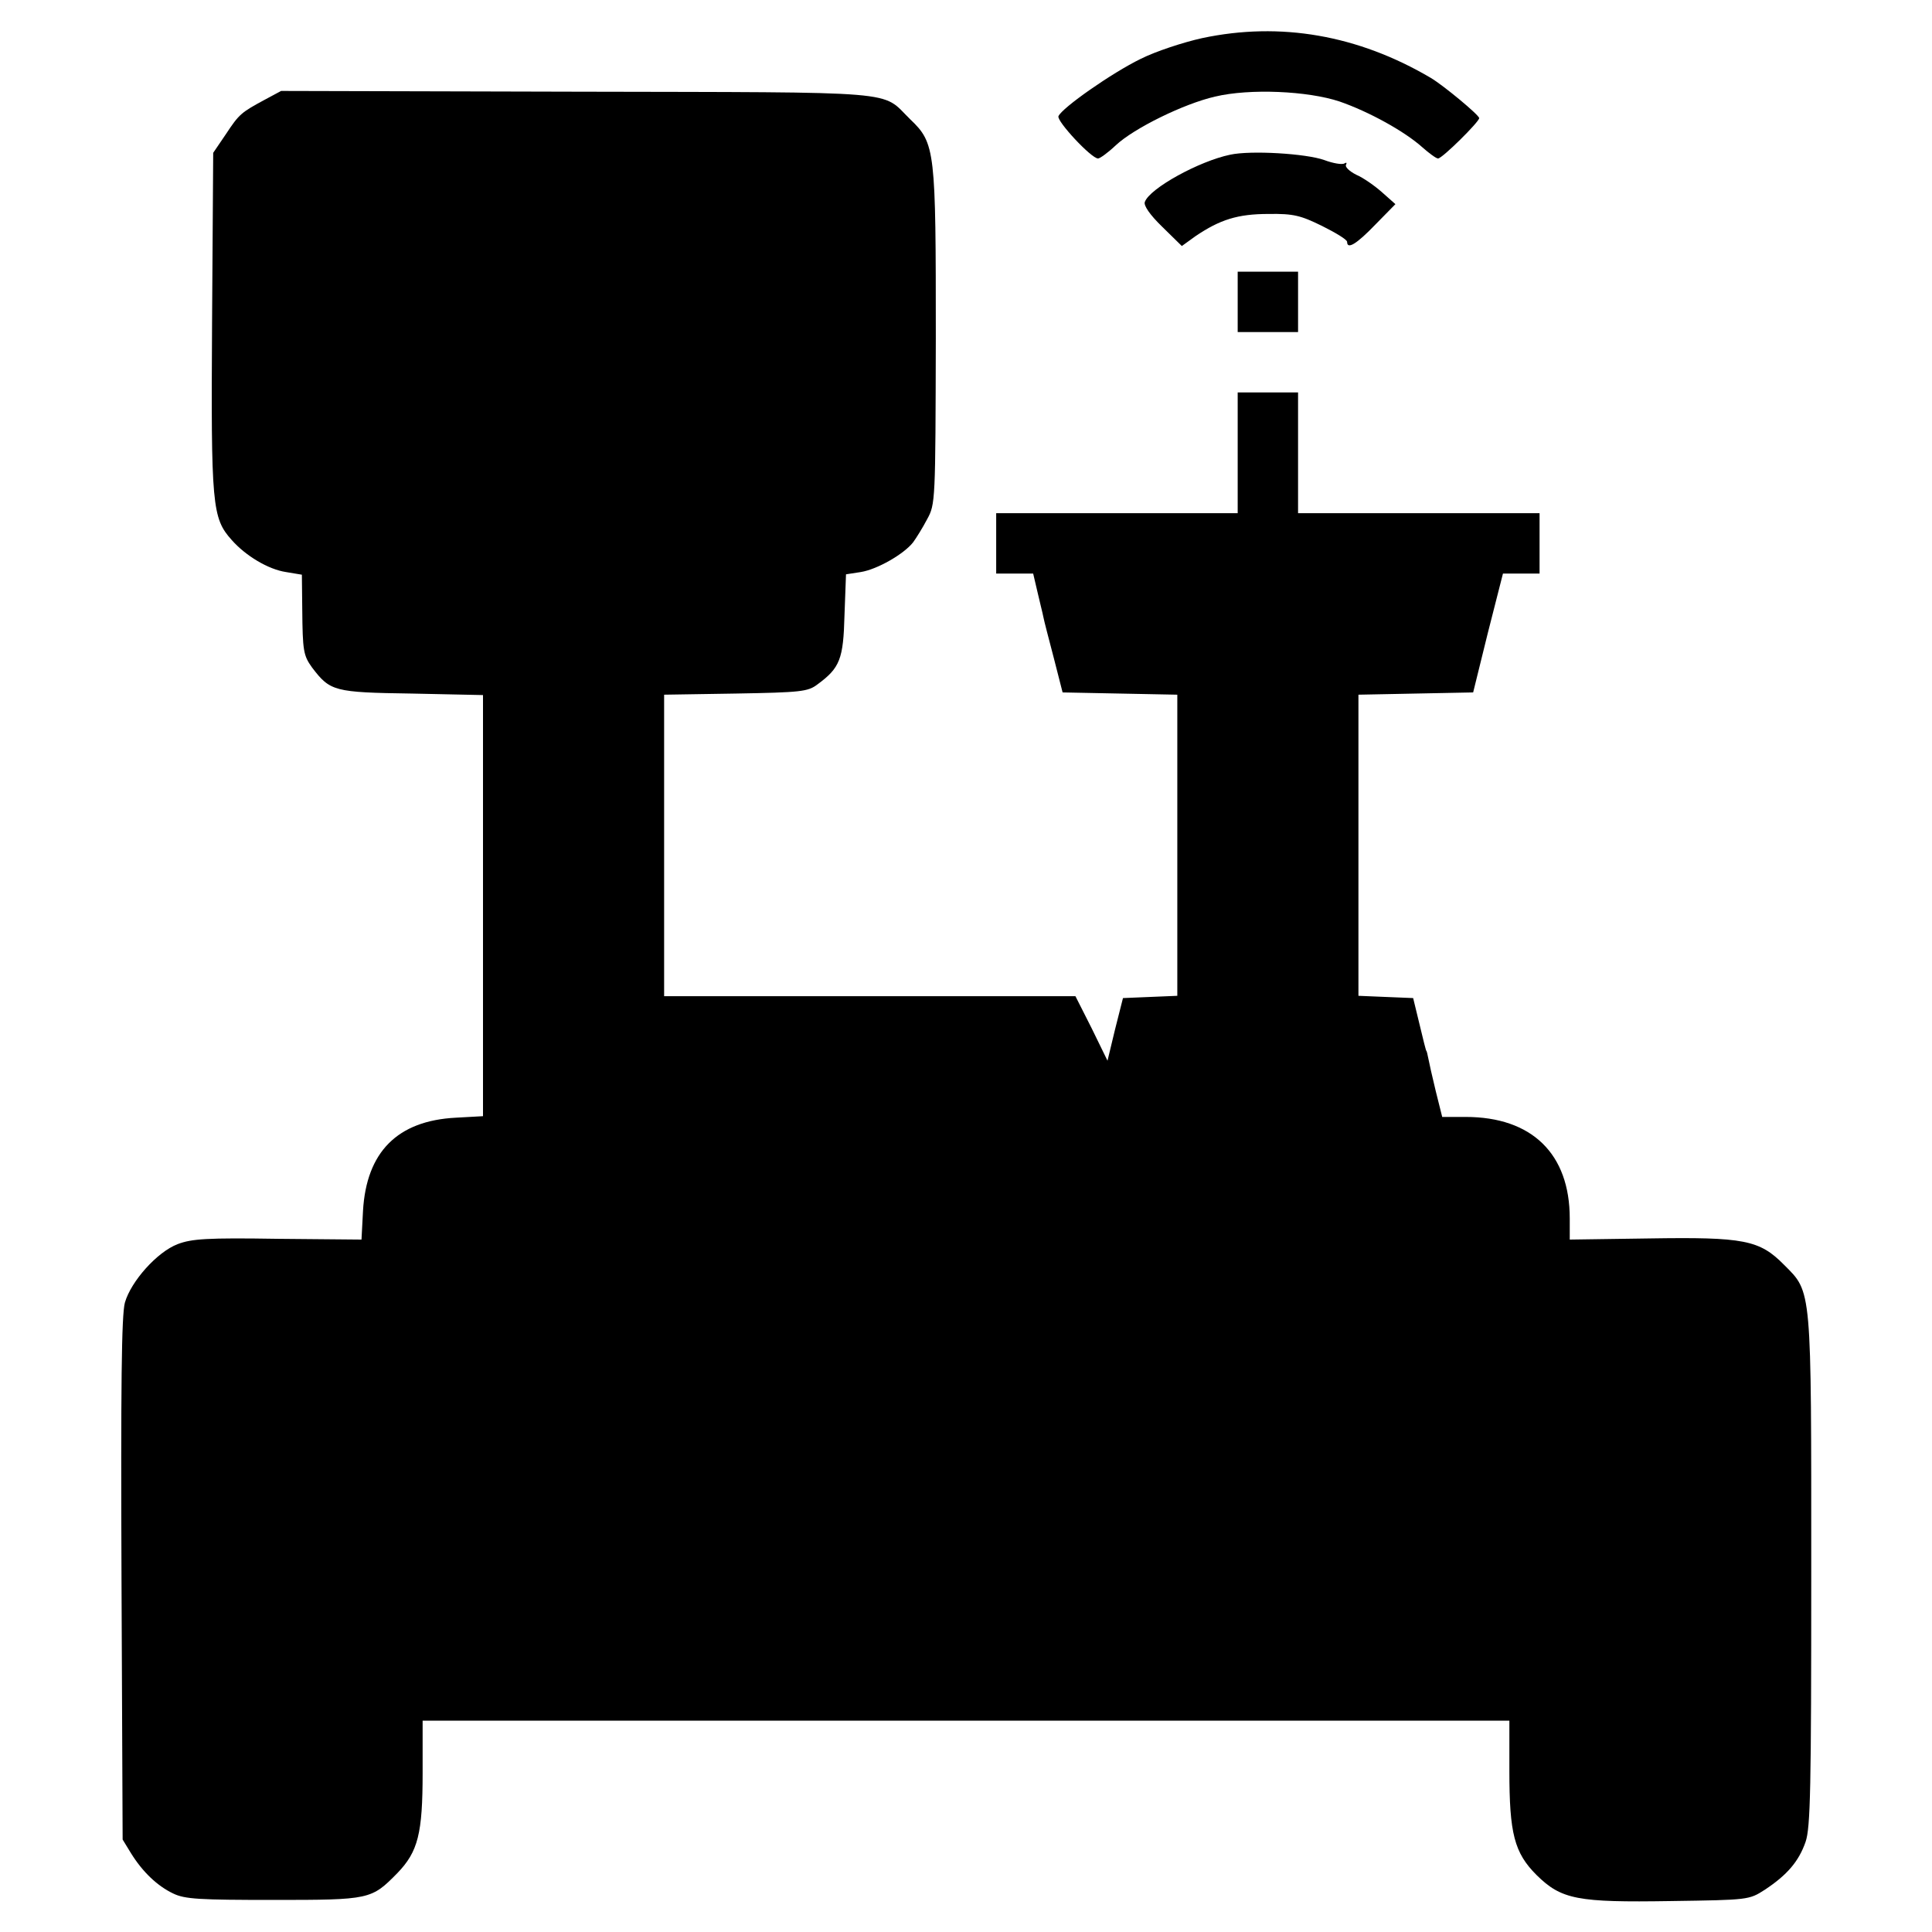
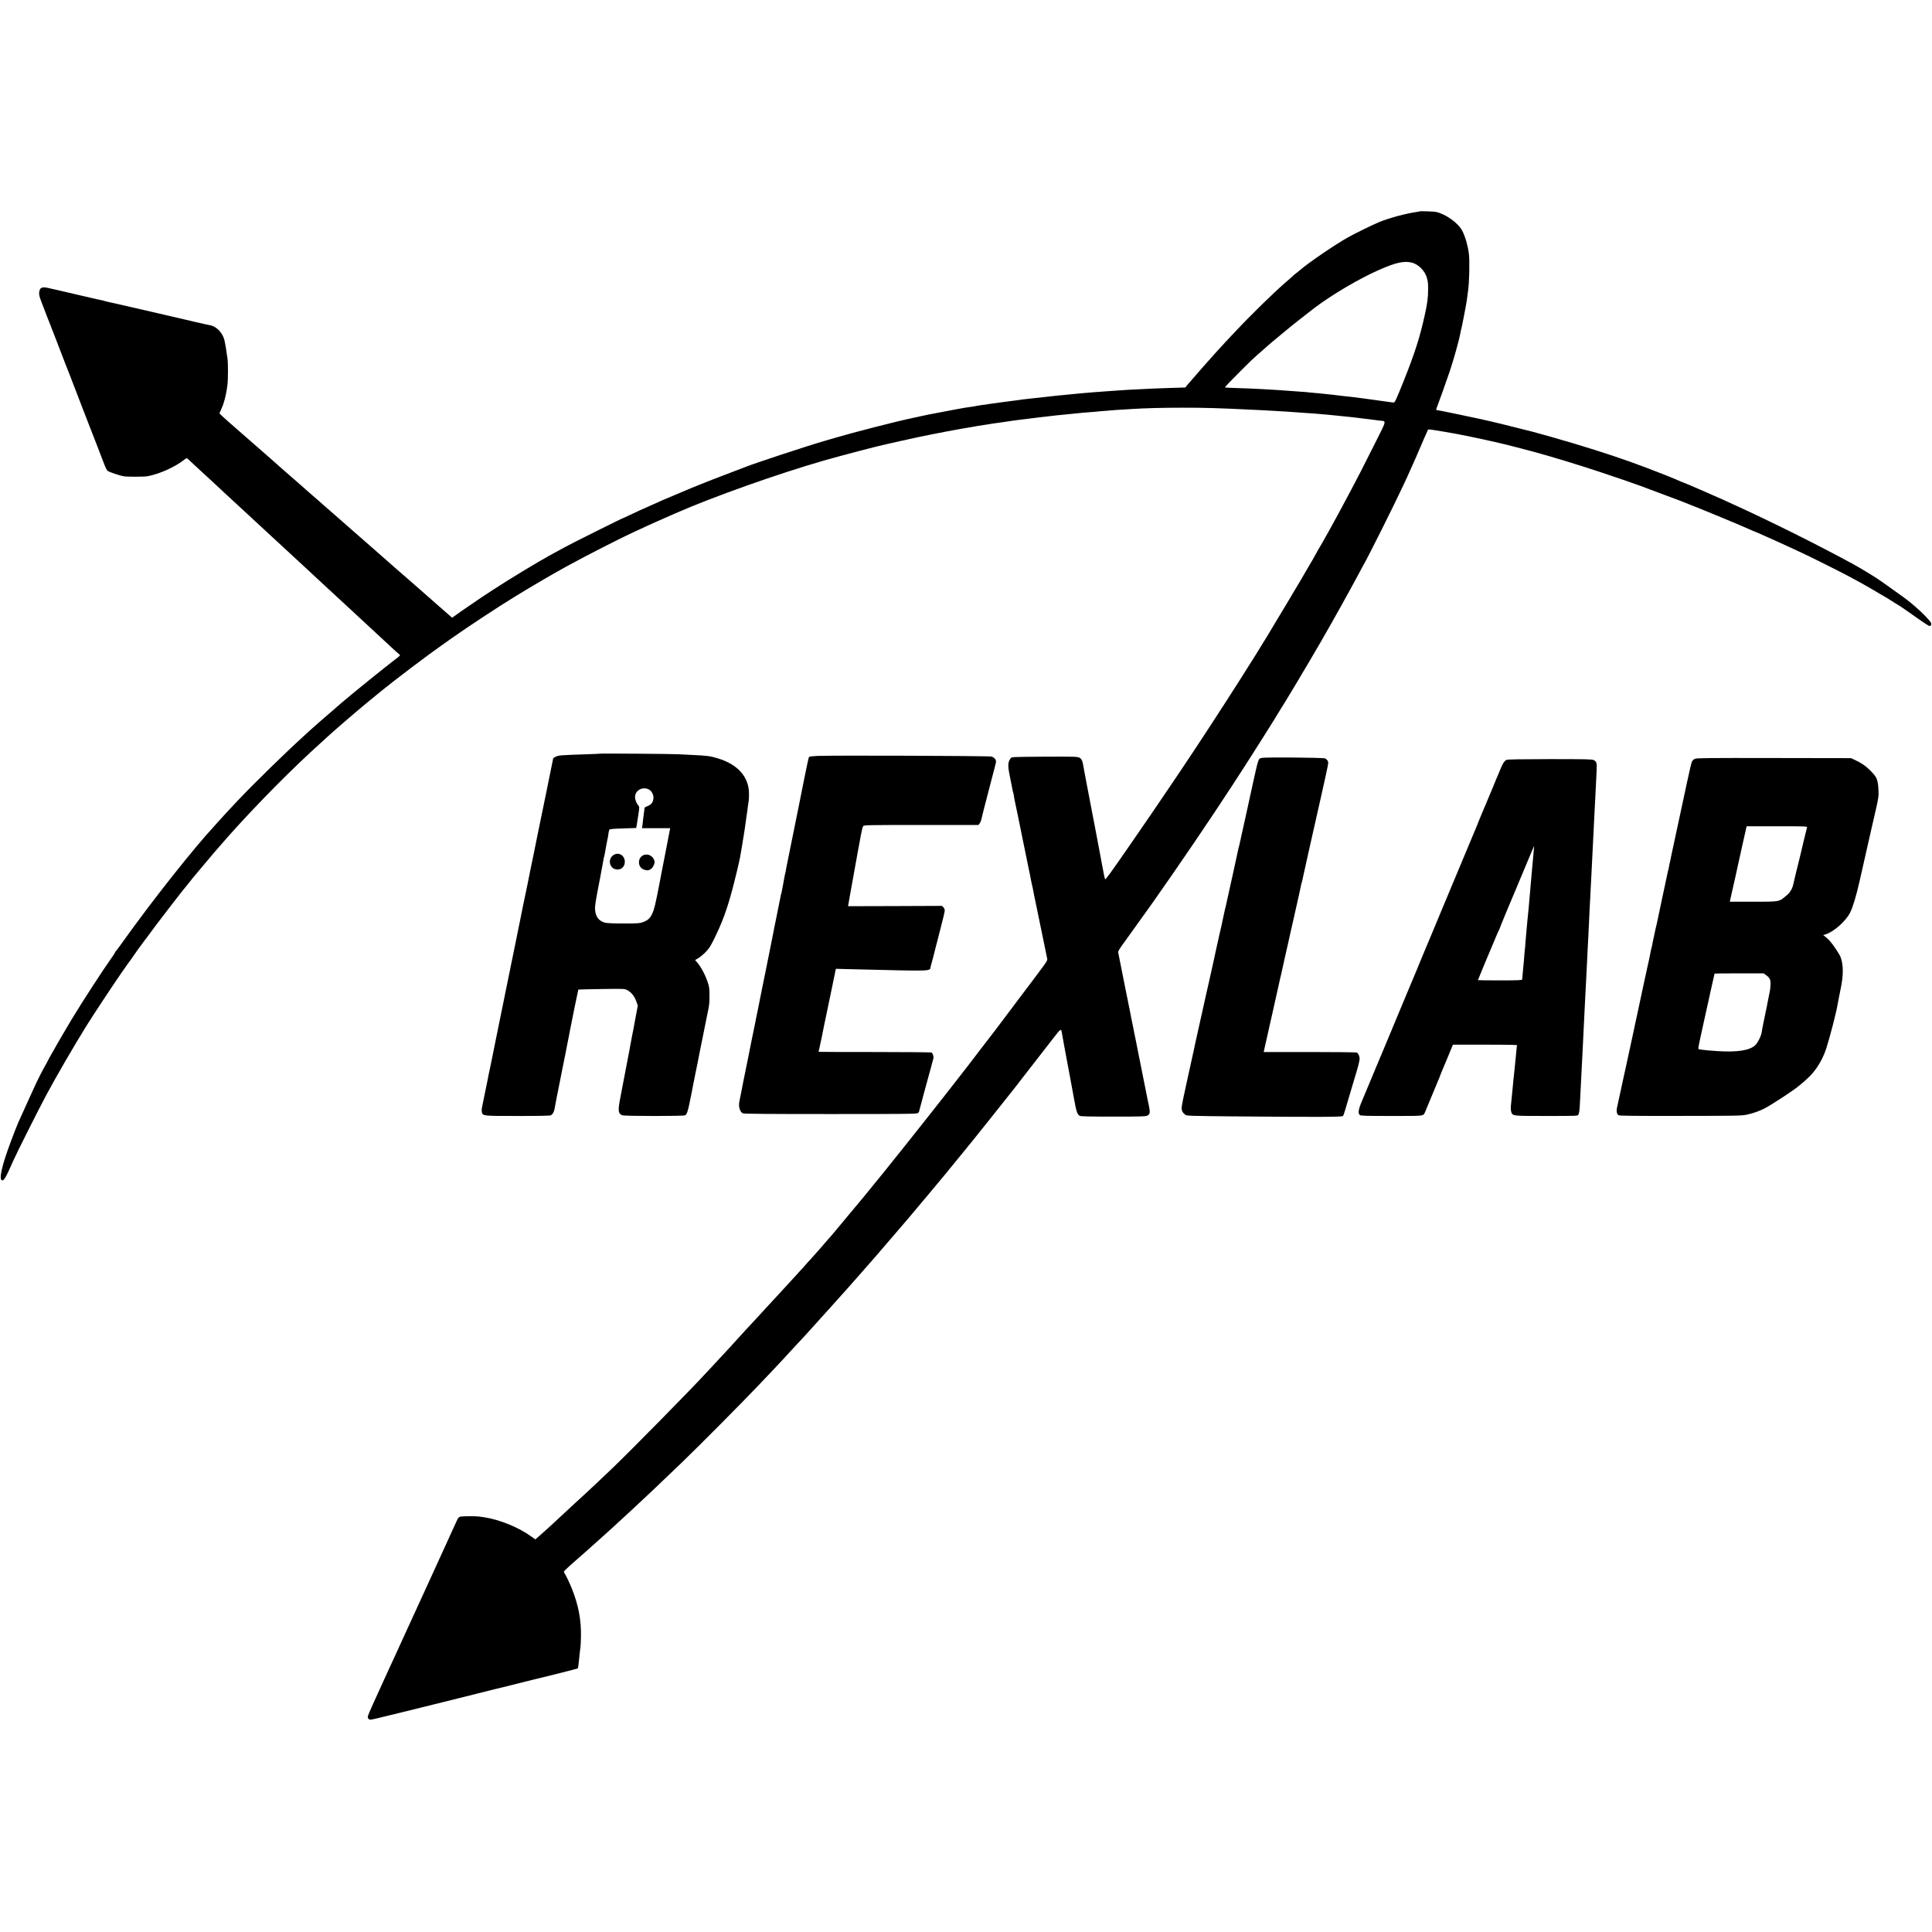
- <svg xmlns="http://www.w3.org/2000/svg" version="1.0" width="512pt" height="512pt" viewBox="0 0 512 512" preserveAspectRatio="xMidYMid meet">
-   <g transform="translate(0,512) scale(0.1,-0.1)" fill="#000000" stroke="none">
-     <path d="M3186 5019 c-50 -11 -123 -35 -163 -55 -76 -37 -209 -130 -218 -152 -5 -13 87 -112 105 -112 5 0 27 16 47 35 48 45 180 110 263 129 92 22 246 15 330 -13 78 -27 172 -79 219 -121 18 -16 37 -30 42 -30 11 0 109 97 109 107 0 8 -95 87 -129 107 -192 113 -398 149 -605 105z" />
-     <path d="M704 4857 c-65 -35 -70 -39 -105 -92 l-34 -50 -3 -449 c-3 -486 0 -519 52 -577 37 -42 97 -78 144 -85 l42 -7 1 -91 c1 -111 3 -123 26 -155 48 -63 58 -66 264 -69 l189 -4 0 -558 0 -558 -72 -4 c-155 -8 -237 -91 -246 -247 l-4 -76 -222 2 c-188 3 -228 0 -265 -14 -55 -21 -124 -99 -140 -155 -9 -32 -11 -223 -9 -733 l3 -690 22 -36 c31 -50 70 -87 112 -107 31 -15 69 -17 266 -17 256 0 259 1 328 71 55 57 67 105 67 266 l0 138 1440 0 1440 0 0 -133 c0 -166 13 -217 72 -276 66 -65 108 -73 356 -69 206 3 207 3 249 30 59 39 90 75 108 127 13 38 15 142 15 716 0 758 2 739 -72 813 -65 66 -106 74 -358 70 l-210 -3 0 56 c0 171 -100 269 -276 269 l-62 0 -17 68 c-9 37 -18 77 -20 88 -2 10 -4 19 -5 19 -1 0 -9 32 -18 70 l-17 70 -73 3 -72 3 0 399 0 399 152 3 152 3 39 158 40 157 48 0 49 0 0 80 0 80 -320 0 -320 0 0 160 0 160 -80 0 -80 0 0 -160 0 -160 -320 0 -320 0 0 -80 0 -80 49 0 49 0 11 -47 c6 -27 14 -57 16 -68 2 -11 15 -60 28 -110 l23 -90 152 -3 152 -3 0 -399 0 -399 -72 -3 -72 -3 -21 -83 -20 -83 -42 86 -43 85 -545 0 -545 0 0 399 0 400 189 3 c173 3 192 5 217 24 60 44 69 67 72 184 l4 108 39 6 c44 7 115 48 139 79 8 11 25 38 37 61 22 40 22 47 23 481 0 498 -1 515 -68 579 -79 77 -7 71 -882 73 l-785 2 -41 -22z" />
-     <path d="M3260 4710 c-82 -17 -213 -89 -226 -125 -4 -9 13 -34 46 -66 l52 -51 36 26 c65 44 112 59 194 59 66 1 85 -4 142 -32 36 -18 66 -36 66 -42 0 -21 25 -6 75 46 l53 54 -35 31 c-19 17 -50 39 -69 47 -18 9 -30 21 -27 26 3 6 1 7 -4 4 -6 -4 -30 0 -54 9 -48 17 -194 26 -249 14z" />
-     <path d="M3280 4320 l0 -80 80 0 80 0 0 80 0 80 -80 0 -80 0 0 -80z" />
+ <svg xmlns="http://www.w3.org/2000/svg" version="1.0" width="3021pt" height="3021pt" viewBox="0 0 3021 3021" preserveAspectRatio="xMidYMid meet">
+   <g transform="translate(0,3021) scale(0.1,-0.1)" fill="#000000" stroke="none">
+     <path d="M22198 26905 c-2 -2 -21 -6 -43 -9 -169 -23 -445 -98 -595 -161 -101 -42 -380 -179 -483 -237 -205 -115 -629 -405 -751 -513 -6 -6 -31 -26 -56 -45 -25 -19 -49 -40 -55 -46 -5 -7 -48 -44 -95 -84 -184 -157 -551 -515 -810 -791 -69 -73 -134 -142 -145 -154 -62 -65 -269 -295 -316 -350 -19 -21 -41 -46 -49 -55 -31 -34 -131 -149 -152 -175 -12 -15 -31 -37 -42 -49 -12 -11 -32 -35 -46 -53 l-25 -32 -190 -6 c-104 -3 -237 -8 -295 -10 -220 -10 -328 -15 -405 -20 -44 -3 -118 -8 -165 -11 -47 -3 -105 -7 -130 -9 -25 -2 -85 -7 -135 -10 -49 -3 -110 -8 -135 -10 -42 -4 -87 -8 -230 -20 -30 -3 -70 -7 -90 -9 -19 -3 -70 -8 -112 -11 -43 -4 -90 -8 -105 -10 -16 -2 -57 -6 -93 -10 -56 -5 -221 -24 -370 -41 -25 -2 -61 -7 -80 -9 -19 -3 -51 -7 -70 -10 -19 -2 -123 -16 -230 -30 -107 -14 -206 -27 -220 -30 -14 -3 -45 -8 -70 -11 -62 -8 -101 -13 -130 -19 -46 -10 -65 -13 -120 -20 -30 -4 -64 -9 -75 -11 -45 -9 -132 -25 -160 -29 -16 -3 -111 -21 -210 -40 -99 -19 -191 -36 -205 -39 -14 -2 -65 -13 -115 -25 -49 -11 -101 -22 -115 -25 -241 -49 -942 -229 -1235 -316 -38 -12 -101 -30 -140 -41 -271 -77 -1163 -372 -1270 -419 -11 -5 -83 -32 -160 -61 -160 -59 -531 -204 -650 -254 -257 -108 -425 -179 -460 -194 -22 -10 -56 -25 -75 -34 -34 -15 -200 -89 -290 -129 -25 -11 -96 -45 -158 -74 -63 -30 -116 -54 -119 -54 -3 0 -168 -81 -366 -180 -332 -164 -463 -232 -631 -324 -34 -19 -86 -47 -116 -63 -198 -108 -664 -390 -915 -555 -186 -122 -156 -101 -315 -211 -74 -51 -145 -99 -157 -107 -11 -8 -51 -36 -87 -62 l-66 -47 -47 41 c-58 50 -172 149 -187 163 -6 6 -49 44 -96 85 -47 41 -90 79 -96 84 -6 6 -37 34 -69 61 -53 45 -91 78 -205 179 -20 17 -54 47 -76 66 -22 19 -71 62 -110 96 -80 71 -255 225 -299 263 -153 133 -271 236 -275 241 -3 3 -57 51 -120 105 -63 55 -128 112 -145 127 -16 15 -39 35 -51 45 -117 101 -156 135 -204 178 -31 28 -84 75 -119 105 -36 30 -69 60 -75 65 -6 6 -45 39 -86 75 -41 36 -84 74 -96 85 -12 11 -34 31 -50 44 -16 14 -68 59 -115 100 -47 42 -112 99 -144 126 -31 28 -67 59 -79 70 -12 11 -55 49 -96 85 -41 35 -77 67 -80 70 -3 3 -57 50 -120 105 -63 55 -131 114 -150 131 -19 17 -109 96 -200 175 -91 79 -184 162 -207 184 l-42 40 29 68 c16 37 29 68 29 70 0 1 2 9 5 17 27 79 50 186 64 305 9 81 9 338 -1 400 -4 28 -10 65 -13 83 -8 63 -14 97 -19 122 -3 14 -8 40 -11 58 -21 126 -121 237 -232 257 -17 3 -62 12 -99 21 -83 19 -102 24 -128 29 -11 3 -87 21 -170 40 -211 50 -496 116 -522 121 -16 3 -350 80 -478 110 -11 3 -31 7 -44 10 -12 3 -53 12 -90 20 -36 9 -77 18 -90 20 -14 3 -28 7 -31 9 -4 2 -21 7 -38 10 -33 6 -110 23 -249 56 -166 39 -251 58 -405 94 -87 20 -168 38 -180 41 -102 24 -137 8 -145 -67 -4 -34 2 -63 27 -129 71 -186 132 -346 141 -365 5 -11 51 -130 103 -265 158 -411 166 -434 176 -455 5 -11 20 -50 34 -87 14 -38 37 -96 50 -130 14 -35 75 -193 136 -353 61 -159 115 -299 120 -310 5 -11 57 -144 115 -295 58 -151 116 -300 127 -330 12 -30 29 -62 39 -71 21 -19 194 -78 258 -87 61 -9 315 -8 366 1 189 35 431 144 577 259 32 25 40 27 51 16 8 -7 62 -58 122 -113 60 -55 127 -117 149 -138 23 -22 73 -68 112 -103 39 -35 96 -88 126 -117 30 -28 75 -70 99 -92 50 -45 293 -270 325 -300 11 -11 67 -63 124 -115 57 -52 115 -106 130 -120 15 -14 76 -70 136 -126 60 -56 123 -113 139 -128 17 -15 77 -72 135 -125 58 -54 119 -110 135 -125 17 -16 75 -69 129 -119 54 -51 113 -105 130 -121 17 -15 83 -76 146 -135 63 -58 148 -137 190 -176 41 -38 100 -92 130 -120 30 -28 91 -85 135 -125 44 -41 112 -103 150 -139 60 -56 226 -210 325 -301 15 -14 73 -67 128 -119 56 -51 109 -99 118 -105 17 -13 12 -19 -73 -82 -121 -92 -609 -485 -744 -600 -25 -21 -65 -55 -90 -75 -24 -21 -55 -48 -69 -60 -14 -13 -50 -44 -79 -69 -87 -74 -94 -80 -137 -118 -22 -20 -65 -58 -95 -83 -30 -26 -70 -62 -90 -80 -20 -19 -72 -66 -115 -105 -282 -255 -782 -743 -1039 -1015 -103 -108 -263 -282 -295 -319 -12 -14 -36 -41 -54 -60 -346 -374 -980 -1175 -1437 -1815 -62 -88 -117 -161 -121 -163 -5 -2 -8 -8 -8 -13 0 -5 -22 -40 -50 -79 -144 -202 -454 -680 -627 -965 -76 -126 -263 -446 -263 -450 0 -2 -20 -38 -45 -79 -25 -42 -45 -78 -45 -80 0 -2 -17 -35 -38 -73 -82 -145 -143 -266 -212 -419 -40 -88 -85 -188 -102 -224 -17 -36 -47 -103 -68 -150 -21 -47 -49 -111 -64 -142 -14 -31 -64 -157 -110 -280 -149 -395 -199 -618 -141 -626 28 -4 63 59 170 303 55 124 408 827 523 1040 163 303 424 752 621 1070 93 150 414 637 548 830 71 103 147 209 153 215 3 3 10 13 15 22 15 25 166 235 200 278 17 20 37 47 45 59 68 99 569 751 600 781 3 3 30 37 60 75 30 39 57 72 60 75 3 3 71 84 151 180 80 96 152 182 160 190 8 8 41 47 74 85 387 453 974 1060 1449 1500 149 137 153 141 241 220 43 39 86 77 94 85 9 8 86 75 171 149 85 73 169 145 185 159 46 41 270 226 406 336 233 189 705 546 938 710 25 18 102 73 171 121 249 176 703 475 985 648 242 149 582 348 800 468 302 166 875 458 1075 549 41 18 116 52 165 76 74 34 203 92 470 209 586 257 1594 615 2320 824 272 78 868 234 975 255 21 4 159 36 225 51 11 3 34 8 50 10 17 3 38 8 47 11 9 3 27 7 39 9 13 3 75 16 138 30 220 47 687 136 836 158 17 3 57 10 90 16 33 6 78 13 100 16 22 2 49 7 60 9 19 4 126 20 210 31 23 3 50 7 60 9 11 2 43 7 70 10 28 4 61 9 75 11 14 2 48 6 75 10 28 3 84 10 125 15 41 6 95 12 120 15 25 3 61 7 80 10 19 2 58 7 85 10 87 9 139 15 175 20 32 4 60 7 200 20 74 7 173 17 200 20 14 2 68 6 120 10 52 3 106 8 120 10 14 2 68 7 120 10 52 4 106 8 120 10 14 2 79 7 145 10 66 4 140 8 165 10 175 12 468 20 780 20 360 0 559 -6 1050 -30 69 -3 163 -7 210 -10 47 -2 126 -6 175 -10 50 -3 128 -7 175 -10 47 -3 112 -7 145 -10 33 -2 101 -7 150 -11 50 -3 110 -7 135 -9 67 -5 179 -15 225 -19 22 -3 94 -10 160 -16 66 -7 131 -14 145 -15 14 -1 54 -6 90 -9 36 -4 76 -9 90 -11 14 -2 50 -7 80 -10 30 -3 72 -8 92 -11 52 -7 94 -12 156 -20 116 -13 125 28 -82 -384 -170 -341 -265 -525 -356 -695 -21 -38 -60 -113 -88 -165 -125 -238 -381 -701 -439 -792 -12 -21 -23 -40 -23 -42 0 -4 -106 -189 -130 -226 -5 -8 -30 -51 -55 -95 -25 -44 -50 -87 -55 -95 -31 -50 -110 -182 -110 -184 0 -1 -57 -97 -126 -212 -69 -115 -134 -222 -144 -239 -340 -581 -1155 -1846 -1735 -2695 -81 -118 -180 -264 -221 -325 -89 -131 -160 -234 -313 -455 -328 -475 -405 -581 -411 -568 -6 11 -18 68 -46 218 -2 14 -9 48 -14 75 -5 28 -12 61 -14 75 -3 14 -23 122 -45 240 -51 265 -47 247 -56 295 -4 22 -9 47 -11 55 -4 22 -42 221 -48 250 -3 14 -10 52 -16 85 -6 33 -15 80 -20 105 -5 25 -12 56 -14 70 -4 22 -31 168 -42 225 -4 19 -12 65 -20 109 -10 57 -27 85 -59 100 -30 15 -91 16 -544 14 -497 -3 -511 -4 -526 -23 -45 -57 -49 -114 -19 -260 13 -66 31 -155 39 -198 8 -43 16 -81 19 -85 2 -4 7 -26 10 -48 4 -22 8 -49 10 -59 16 -74 47 -221 50 -239 2 -11 14 -66 25 -121 11 -55 22 -111 25 -125 3 -14 23 -113 45 -220 22 -107 42 -206 45 -220 3 -14 9 -45 14 -70 27 -127 54 -258 58 -285 3 -16 9 -46 14 -65 5 -19 12 -48 14 -65 3 -16 8 -41 11 -55 3 -14 7 -37 10 -53 3 -15 12 -60 21 -100 12 -55 156 -756 180 -874 3 -15 -15 -47 -61 -110 -37 -48 -74 -99 -83 -112 -29 -40 -661 -879 -676 -898 -8 -10 -106 -137 -218 -283 -111 -146 -208 -272 -214 -280 -38 -47 -216 -276 -354 -454 -30 -39 -63 -80 -72 -91 -10 -11 -72 -90 -138 -175 -67 -85 -134 -171 -150 -190 -15 -19 -137 -172 -270 -340 -234 -294 -445 -555 -634 -785 -138 -166 -499 -599 -510 -611 -11 -10 -81 -91 -126 -144 -43 -51 -116 -133 -140 -159 -14 -14 -61 -67 -105 -116 -43 -50 -86 -97 -95 -106 -8 -9 -49 -53 -90 -99 -84 -93 -88 -97 -220 -240 -52 -57 -106 -115 -120 -130 -14 -15 -68 -74 -121 -131 -53 -57 -118 -128 -145 -158 -27 -30 -67 -73 -89 -96 -22 -23 -58 -62 -80 -86 -22 -25 -79 -87 -127 -139 -47 -52 -98 -108 -113 -125 -64 -70 -235 -254 -296 -319 -37 -39 -81 -87 -99 -106 -243 -264 -1158 -1193 -1446 -1470 -106 -102 -349 -331 -408 -385 -66 -59 -213 -195 -245 -225 -21 -19 -74 -69 -118 -110 -155 -145 -289 -268 -365 -334 l-77 -67 -53 38 c-202 148 -504 272 -748 308 -25 4 -58 9 -75 11 -46 8 -258 7 -294 -1 -27 -6 -36 -16 -60 -68 -16 -34 -51 -111 -79 -172 -27 -60 -62 -137 -77 -170 -78 -170 -208 -454 -297 -650 -55 -121 -115 -253 -134 -293 -19 -40 -79 -171 -133 -290 -54 -119 -115 -253 -136 -297 -20 -44 -71 -154 -112 -245 -42 -91 -89 -194 -106 -230 -213 -464 -309 -679 -314 -702 -7 -34 11 -58 43 -58 13 0 151 32 306 71 156 39 321 79 368 90 47 12 92 22 100 25 12 3 305 76 360 89 8 2 125 31 260 65 135 34 252 63 260 65 8 2 53 13 100 25 47 12 92 23 100 25 8 2 53 13 100 25 47 12 94 23 105 25 11 3 117 29 235 59 118 30 226 57 240 60 21 4 113 27 170 41 8 3 131 33 273 68 142 36 260 66 262 69 3 3 7 27 10 54 3 27 7 67 10 89 2 22 7 67 10 100 4 33 9 71 11 85 3 14 7 88 8 165 6 262 -38 494 -142 755 -35 87 -96 215 -118 246 -16 23 -19 20 226 235 52 45 100 87 106 93 17 16 135 121 160 143 12 10 64 56 115 103 51 47 116 105 144 130 27 25 61 56 76 70 14 14 64 59 110 101 103 94 161 149 443 413 66 62 371 353 470 449 284 275 925 920 1171 1179 191 200 379 399 396 419 10 11 60 66 112 122 53 56 110 118 127 137 18 19 55 60 84 90 28 31 87 96 131 144 44 49 85 94 90 100 6 6 51 56 100 111 50 55 92 102 95 105 3 3 41 45 85 95 99 111 143 160 175 195 14 15 52 58 85 96 33 37 80 91 105 119 46 52 142 161 180 205 12 14 43 50 70 80 56 65 317 367 339 394 9 10 21 23 26 30 52 59 302 354 410 485 11 13 25 29 30 35 6 6 75 90 155 186 79 96 149 180 155 186 5 6 24 28 40 50 17 21 45 56 64 78 50 62 95 116 136 166 20 25 44 54 53 65 9 11 34 43 56 70 22 28 42 52 46 55 3 3 149 185 324 405 175 220 325 409 334 420 10 11 30 38 47 60 16 22 35 47 42 55 16 19 424 544 552 710 97 125 103 129 114 65 12 -72 38 -214 47 -260 5 -27 11 -61 14 -75 5 -29 64 -344 71 -380 4 -22 46 -252 59 -320 36 -205 52 -250 92 -269 18 -8 172 -11 525 -11 423 0 504 2 529 15 43 22 47 49 24 160 -3 11 -9 43 -15 70 -6 28 -12 61 -15 75 -2 14 -9 45 -14 70 -5 25 -12 56 -14 70 -2 14 -7 36 -10 50 -3 14 -8 36 -10 50 -3 14 -10 50 -16 80 -6 30 -13 66 -16 80 -3 14 -22 113 -44 220 -46 229 -48 241 -55 278 -3 15 -8 38 -11 52 -3 14 -8 36 -10 50 -3 14 -14 68 -24 120 -10 52 -21 107 -25 123 -3 15 -7 38 -10 52 -3 14 -7 35 -9 48 -2 12 -7 33 -10 47 -3 14 -8 36 -10 50 -2 14 -11 59 -20 100 -8 41 -18 87 -21 103 -7 37 -10 52 -61 307 -25 124 -48 236 -50 250 -2 14 -6 35 -9 47 -4 18 20 57 99 165 80 111 368 512 436 608 433 615 905 1310 1250 1840 51 80 126 195 165 255 151 232 555 873 555 880 0 2 13 23 29 47 54 80 443 731 626 1048 183 316 477 844 605 1085 29 55 60 114 70 130 79 137 484 947 620 1240 15 33 43 94 63 135 69 149 195 436 272 620 27 63 52 119 55 123 4 4 58 -1 121 -12 63 -11 130 -22 149 -25 189 -30 517 -97 835 -171 91 -21 159 -38 208 -51 32 -8 66 -17 75 -19 9 -2 44 -11 77 -20 33 -9 103 -27 155 -41 265 -70 737 -213 1095 -333 238 -79 580 -197 610 -210 11 -5 151 -57 310 -116 160 -59 304 -113 320 -120 17 -7 84 -34 150 -60 211 -82 809 -330 939 -390 30 -14 57 -25 60 -25 3 0 36 -14 73 -31 38 -17 145 -65 238 -106 94 -42 230 -104 304 -139 73 -35 135 -64 137 -64 8 0 560 -275 684 -341 168 -88 371 -202 515 -289 61 -36 117 -69 125 -73 8 -4 42 -25 75 -47 33 -22 74 -47 90 -56 17 -9 62 -39 100 -66 236 -167 371 -259 388 -264 27 -8 40 9 33 43 -7 28 -140 167 -251 260 -27 23 -60 51 -73 62 -44 37 -148 114 -302 222 -85 60 -159 112 -165 117 -40 32 -308 196 -426 260 -527 288 -1296 672 -1869 932 -58 26 -134 61 -170 78 -102 47 -622 272 -630 272 -4 0 -20 6 -36 14 -65 31 -314 131 -534 214 -329 125 -681 242 -1125 376 -204 61 -569 165 -635 181 -8 2 -112 28 -230 58 -229 58 -380 95 -419 103 -12 3 -89 20 -170 39 -130 30 -688 145 -704 145 -3 0 7 33 23 73 27 69 113 309 186 522 59 170 155 515 170 611 3 22 8 42 10 45 6 11 80 389 89 457 4 38 16 123 20 150 20 125 28 480 13 587 -17 129 -54 259 -102 354 -62 122 -254 261 -411 297 -32 7 -251 15 -257 9z m-128 -800 c109 -24 216 -133 245 -250 14 -59 15 -71 16 -155 0 -139 -10 -225 -51 -410 -81 -365 -155 -597 -338 -1055 -108 -268 -132 -320 -148 -319 -10 0 -39 3 -64 7 -88 12 -275 38 -300 42 -14 2 -47 7 -75 10 -27 4 -61 8 -75 10 -58 8 -145 19 -245 29 -33 4 -76 9 -95 11 -75 10 -117 15 -174 20 -33 3 -71 7 -85 9 -14 3 -66 7 -115 11 -50 4 -97 8 -106 10 -9 2 -57 6 -106 9 -49 4 -116 9 -149 11 -302 24 -639 41 -923 49 -68 2 -125 6 -128 9 -3 3 86 97 198 209 206 207 255 253 388 368 41 36 77 68 80 71 7 7 193 164 249 209 24 19 48 40 55 45 22 21 353 283 431 341 274 207 697 456 1005 592 263 116 387 144 510 117z" />
+     <path d="M9378 18425 c-1 -1 -91 -6 -198 -9 -420 -14 -442 -16 -487 -37 -24 -12 -43 -24 -43 -28 0 -3 -50 -247 -110 -541 -61 -294 -127 -614 -146 -710 -19 -96 -37 -184 -39 -195 -32 -153 -57 -275 -61 -295 -2 -14 -9 -45 -14 -70 -5 -25 -12 -56 -14 -70 -3 -14 -9 -45 -14 -70 -19 -92 -74 -356 -78 -375 -2 -11 -6 -31 -9 -45 -3 -14 -7 -36 -10 -50 -3 -14 -7 -36 -10 -50 -3 -14 -7 -34 -9 -45 -2 -11 -18 -87 -35 -170 -16 -82 -32 -161 -35 -175 -3 -14 -21 -104 -41 -200 -20 -96 -39 -186 -41 -200 -3 -14 -7 -34 -9 -45 -2 -11 -26 -130 -54 -265 -27 -135 -52 -256 -55 -270 -7 -35 -35 -177 -111 -545 -36 -176 -68 -332 -70 -347 -3 -14 -16 -77 -29 -140 -14 -62 -27 -126 -29 -143 -3 -16 -22 -109 -42 -205 -20 -96 -38 -186 -41 -200 -2 -14 -7 -37 -10 -52 -3 -16 -3 -42 1 -58 13 -60 13 -60 559 -60 349 0 502 3 520 11 28 13 52 57 59 109 3 19 16 91 30 160 14 69 30 150 36 180 6 30 13 66 16 80 13 66 37 183 41 208 3 15 21 106 41 202 19 96 37 186 39 200 3 14 11 57 19 95 8 39 16 81 18 95 22 116 127 633 130 636 2 2 164 6 361 9 357 5 358 5 403 -17 63 -31 116 -98 143 -177 l23 -66 -33 -175 c-18 -96 -34 -186 -37 -200 -2 -14 -6 -32 -8 -40 -2 -8 -7 -31 -10 -50 -3 -19 -15 -82 -26 -139 -11 -57 -22 -115 -24 -130 -2 -14 -13 -71 -24 -126 -17 -87 -65 -333 -78 -405 -2 -14 -18 -94 -34 -179 -39 -198 -33 -247 32 -270 43 -15 952 -15 980 -1 33 18 46 59 98 325 28 143 53 269 55 280 2 11 22 110 45 220 22 110 43 216 46 235 3 19 22 109 41 200 19 91 37 181 40 200 3 19 15 76 25 125 31 139 34 171 33 300 -1 103 -5 131 -29 200 -42 124 -111 249 -177 321 l-19 22 53 32 c29 17 81 61 115 96 52 54 75 91 137 217 123 252 192 442 276 753 46 173 114 456 124 519 2 17 16 95 30 175 23 136 28 167 41 255 3 19 7 52 10 73 22 148 26 182 31 217 10 83 15 121 21 150 3 16 5 68 5 115 -1 262 -177 460 -492 553 -119 36 -159 41 -413 53 -67 3 -158 8 -202 10 -89 6 -1221 14 -1227 9z m774 -563 c42 -25 71 -86 65 -138 -6 -60 -30 -92 -85 -116 -58 -25 -53 -19 -57 -64 -3 -22 -8 -59 -11 -84 -3 -25 -8 -61 -10 -80 -1 -19 -6 -54 -9 -77 l-6 -43 220 0 220 0 -5 -27 c-3 -16 -11 -59 -19 -98 -8 -38 -16 -81 -18 -95 -4 -19 -76 -389 -92 -471 -2 -8 -20 -101 -39 -205 -57 -293 -75 -370 -106 -438 -34 -74 -69 -107 -145 -135 -51 -19 -77 -21 -301 -21 -154 0 -263 4 -292 12 -97 24 -152 96 -157 206 -3 67 4 109 84 522 21 113 42 225 46 250 4 24 8 47 10 51 2 3 7 21 10 40 8 50 37 201 41 222 10 44 12 55 18 102 4 28 11 56 15 63 5 8 68 14 211 18 113 3 205 6 207 7 3 3 8 35 33 196 20 131 20 134 2 155 -29 33 -52 91 -52 133 0 107 125 172 222 115z" />
+     <path d="M9595 16841 c-89 -55 -74 -192 24 -222 80 -24 151 30 151 114 0 100 -94 159 -175 108z" />
+     <path d="M10053 16834 c-86 -44 -81 -183 8 -218 49 -20 72 -20 108 -1 34 17 73 90 66 125 -16 86 -107 133 -182 94z" />
+     <path d="M12788 18390 c-70 -3 -131 -9 -136 -15 -8 -8 -35 -133 -78 -350 -2 -11 -6 -29 -8 -40 -2 -11 -18 -92 -36 -180 -17 -88 -34 -169 -36 -180 -2 -11 -6 -31 -9 -45 -8 -41 -186 -923 -191 -945 -3 -11 -7 -35 -9 -54 -3 -18 -7 -36 -9 -40 -3 -3 -7 -27 -11 -51 -4 -25 -13 -76 -21 -115 -8 -38 -17 -86 -20 -105 -3 -19 -8 -38 -10 -41 -2 -3 -6 -21 -9 -40 -3 -19 -10 -52 -15 -74 -5 -22 -12 -56 -15 -75 -3 -19 -20 -100 -36 -180 -16 -80 -32 -156 -35 -170 -2 -14 -7 -36 -9 -50 -3 -14 -7 -34 -9 -45 -2 -11 -29 -144 -59 -295 -31 -151 -58 -286 -60 -300 -3 -14 -19 -92 -36 -175 -17 -82 -33 -161 -35 -175 -3 -14 -23 -115 -45 -225 -23 -110 -44 -213 -46 -230 -3 -16 -8 -37 -10 -45 -2 -8 -7 -31 -10 -50 -3 -19 -8 -42 -10 -50 -2 -8 -7 -28 -10 -45 -4 -27 -142 -709 -150 -745 -1 -8 -10 -53 -19 -100 -18 -96 -21 -109 -33 -165 -20 -84 5 -172 53 -194 18 -8 386 -11 1374 -11 1213 0 1350 2 1364 16 9 8 16 17 16 20 0 5 133 499 185 684 19 69 37 136 40 150 7 28 -9 80 -28 92 -7 4 -407 8 -889 8 -483 0 -878 1 -878 3 0 2 9 45 21 97 11 52 22 104 25 115 2 11 6 31 9 45 7 33 14 68 21 105 3 17 10 50 15 75 6 25 13 56 15 70 3 14 14 68 25 120 11 52 45 214 75 360 29 146 56 275 59 288 l6 23 232 -6 c1358 -32 1228 -37 1251 48 22 77 56 205 70 267 8 30 44 172 81 315 38 143 68 273 68 289 -1 15 -10 38 -22 50 l-22 21 -735 -3 -734 -2 5 22 c2 13 12 66 20 118 9 52 34 190 55 305 21 116 41 226 44 245 3 19 8 46 11 60 3 14 10 52 15 85 6 33 15 80 20 105 5 25 19 101 31 170 12 69 28 133 37 143 14 16 70 17 908 17 l893 0 19 25 c11 14 23 42 27 62 5 29 63 254 110 433 12 44 67 257 70 270 2 8 13 49 24 90 11 41 22 87 25 102 6 36 -25 75 -72 88 -38 11 -2462 20 -2714 10z" />
+     <path d="M19732 18359 c-58 -12 -50 12 -153 -454 -86 -390 -108 -490 -113 -517 -3 -13 -21 -95 -41 -183 -19 -88 -38 -173 -41 -189 -3 -16 -7 -32 -9 -36 -2 -4 -7 -21 -10 -38 -3 -17 -39 -182 -80 -368 -41 -185 -77 -346 -79 -358 -2 -11 -10 -43 -16 -71 -6 -27 -14 -61 -16 -75 -3 -14 -7 -33 -10 -42 -3 -9 -7 -25 -9 -35 -3 -15 -36 -167 -51 -237 -3 -11 -7 -32 -10 -46 -3 -14 -9 -41 -14 -60 -5 -19 -11 -46 -14 -60 -2 -14 -16 -77 -31 -140 -14 -63 -28 -126 -31 -140 -4 -22 -12 -62 -20 -95 -12 -50 -66 -295 -70 -314 -3 -12 -12 -53 -20 -90 -9 -36 -18 -77 -21 -91 -4 -22 -170 -768 -177 -795 -2 -5 -6 -28 -11 -50 -4 -22 -9 -47 -11 -55 -6 -29 -43 -199 -119 -540 -43 -190 -78 -365 -78 -390 -1 -48 16 -80 59 -113 20 -15 89 -17 700 -23 1352 -12 1754 -11 1764 6 12 17 27 66 144 465 20 66 54 181 76 255 22 74 40 153 40 175 0 38 -19 80 -44 97 -6 4 -336 8 -734 8 l-722 0 5 23 c2 12 18 81 34 152 17 72 32 141 35 155 2 14 17 77 31 140 15 63 29 124 31 135 2 11 15 72 30 135 14 63 27 122 29 130 2 8 15 67 29 130 15 63 28 124 30 135 3 11 11 49 20 85 8 36 17 76 20 90 2 14 17 77 31 140 15 63 29 126 31 139 3 13 12 51 20 85 8 34 17 75 20 91 3 17 17 77 30 135 14 58 32 137 40 175 9 39 17 77 19 85 54 238 97 431 100 453 2 15 6 31 9 36 3 4 8 22 11 39 3 18 12 62 21 99 9 38 18 77 20 88 4 22 82 372 231 1030 144 643 140 619 124 648 -8 14 -27 31 -42 38 -33 13 -929 21 -987 8z" />
+     <path d="M26503 18345 c-20 -8 -39 -27 -48 -47 -8 -18 -42 -161 -75 -318 -74 -345 -111 -517 -205 -955 -21 -93 -39 -181 -42 -195 -2 -14 -9 -45 -14 -70 -16 -70 -19 -83 -25 -120 -3 -19 -8 -38 -10 -41 -2 -3 -5 -19 -8 -35 -3 -16 -42 -197 -86 -403 -44 -206 -82 -385 -84 -398 -3 -13 -7 -31 -10 -41 -3 -9 -7 -28 -10 -42 -2 -14 -11 -56 -20 -95 -9 -38 -18 -82 -21 -97 -12 -64 -16 -84 -21 -100 -3 -10 -8 -30 -11 -45 -3 -16 -6 -32 -7 -38 -3 -9 -15 -70 -21 -105 -2 -8 -9 -37 -15 -65 -10 -43 -63 -290 -76 -350 -2 -11 -15 -74 -30 -140 -14 -66 -27 -129 -30 -140 -2 -11 -17 -81 -33 -155 -16 -74 -32 -146 -35 -160 -3 -14 -7 -34 -9 -45 -19 -84 -83 -383 -107 -496 -11 -53 -27 -128 -36 -166 -9 -37 -18 -77 -20 -88 -9 -45 -95 -444 -107 -495 -15 -62 -7 -108 20 -128 13 -10 217 -12 968 -11 899 1 955 2 1043 20 88 19 198 57 272 96 114 60 444 275 535 350 141 115 210 184 276 277 66 93 121 203 157 316 53 164 161 581 176 684 4 21 8 48 11 60 3 12 7 32 9 46 3 14 16 84 31 155 40 195 40 351 -1 471 -16 48 -115 197 -173 262 -16 18 -46 46 -66 62 l-36 28 38 12 c129 41 315 206 382 339 44 87 95 257 152 507 68 297 106 469 167 739 23 99 57 250 77 335 47 205 52 237 49 317 -6 151 -22 207 -77 269 -89 102 -165 160 -284 217 l-68 32 -1205 2 c-1021 2 -1210 0 -1237 -12z m1753 -1072 c-8 -28 -86 -351 -102 -423 -8 -36 -21 -90 -29 -120 -13 -48 -71 -287 -80 -330 -11 -53 -21 -80 -43 -115 -28 -45 -28 -45 -98 -103 -87 -72 -91 -72 -496 -72 l-360 0 5 23 c8 32 89 389 92 407 2 9 14 67 28 130 14 63 47 210 72 325 25 116 51 229 57 253 l10 42 475 0 c447 0 474 -1 469 -17z m-638 -2313 c57 -41 71 -72 67 -151 -2 -35 -6 -75 -9 -89 -6 -26 -22 -105 -30 -150 -3 -14 -8 -38 -11 -55 -3 -16 -8 -39 -9 -50 -2 -11 -7 -31 -10 -45 -3 -14 -8 -36 -10 -50 -3 -14 -7 -36 -10 -50 -4 -14 -13 -59 -21 -100 -8 -41 -16 -85 -19 -96 -2 -12 -7 -39 -10 -60 -9 -57 -60 -159 -97 -195 -85 -83 -281 -115 -589 -95 -63 4 -131 9 -150 11 -19 3 -60 7 -90 10 -30 4 -58 9 -62 13 -4 4 2 45 12 92 10 47 21 96 24 110 2 14 14 68 26 120 22 96 27 119 34 155 2 11 23 102 45 202 22 100 42 192 45 205 3 13 18 83 35 157 17 73 31 135 31 137 0 2 173 4 383 4 l384 0 41 -30z" />
+     <path d="M23555 18328 c-33 -19 -53 -49 -86 -128 -17 -41 -37 -88 -44 -105 -8 -16 -46 -109 -85 -205 -40 -96 -78 -188 -86 -205 -20 -46 -135 -319 -138 -330 -2 -5 -8 -21 -13 -35 -86 -204 -175 -418 -320 -765 -96 -231 -181 -433 -188 -450 -7 -16 -29 -70 -50 -120 -20 -49 -42 -103 -50 -120 -7 -16 -41 -97 -75 -180 -34 -82 -68 -163 -75 -180 -8 -16 -70 -167 -140 -335 -69 -168 -136 -330 -150 -360 -13 -30 -58 -138 -100 -240 -42 -102 -83 -198 -90 -215 -22 -50 -109 -260 -110 -265 -1 -3 -9 -23 -19 -45 -9 -22 -33 -78 -52 -125 -19 -47 -41 -98 -48 -115 -8 -16 -34 -79 -59 -140 -166 -399 -235 -564 -280 -670 -57 -134 -66 -196 -33 -221 17 -12 101 -14 497 -14 526 0 492 -4 523 63 8 18 58 138 111 267 53 129 103 249 111 267 7 17 14 34 14 37 0 3 9 25 19 49 11 23 47 110 81 192 33 83 69 170 80 195 l19 45 428 0 c235 0 461 -2 501 -3 l73 -4 -5 -41 c-5 -40 -8 -72 -21 -212 -3 -33 -8 -79 -10 -102 -10 -85 -14 -129 -20 -188 -3 -33 -8 -85 -11 -115 -20 -199 -24 -233 -29 -294 -3 -33 0 -75 6 -93 21 -64 16 -63 553 -63 462 0 486 1 495 18 15 28 20 65 26 187 3 61 7 148 10 195 2 47 7 135 10 195 3 61 7 151 10 200 3 50 7 135 10 190 10 211 16 333 20 410 5 86 12 221 20 405 3 63 8 158 11 210 7 127 13 242 19 375 2 61 7 155 10 210 3 55 7 141 10 190 3 50 7 140 10 200 2 61 7 151 9 200 8 145 22 420 31 600 6 138 13 271 20 400 11 215 15 294 20 405 3 63 8 151 10 195 9 178 16 314 20 390 2 44 7 137 10 207 7 139 3 158 -45 183 -25 13 -119 15 -687 15 -478 -1 -663 -4 -678 -12z m431 -1385 c-3 -21 -8 -74 -11 -118 -3 -44 -8 -96 -10 -115 -3 -19 -7 -66 -10 -105 -3 -38 -8 -90 -10 -115 -3 -25 -7 -74 -10 -110 -3 -36 -7 -90 -10 -120 -3 -30 -7 -80 -10 -110 -3 -30 -7 -77 -9 -105 -3 -27 -8 -79 -11 -115 -3 -36 -8 -81 -10 -100 -2 -19 -7 -71 -11 -115 -3 -44 -7 -91 -9 -105 -2 -14 -7 -70 -11 -125 -3 -55 -8 -109 -10 -120 -2 -11 -7 -60 -10 -109 -3 -49 -7 -97 -9 -106 -2 -9 -6 -56 -10 -106 -4 -49 -9 -100 -10 -114 -2 -14 -4 -31 -4 -37 -1 -10 -77 -13 -346 -13 -190 0 -345 2 -345 4 0 4 163 399 195 471 7 17 32 75 55 130 23 55 46 111 52 125 6 14 17 37 25 52 7 15 13 29 13 30 -2 4 180 444 245 593 14 33 76 181 206 492 46 112 86 203 87 203 2 0 1 -17 -2 -37z" />
  </g>
</svg>
